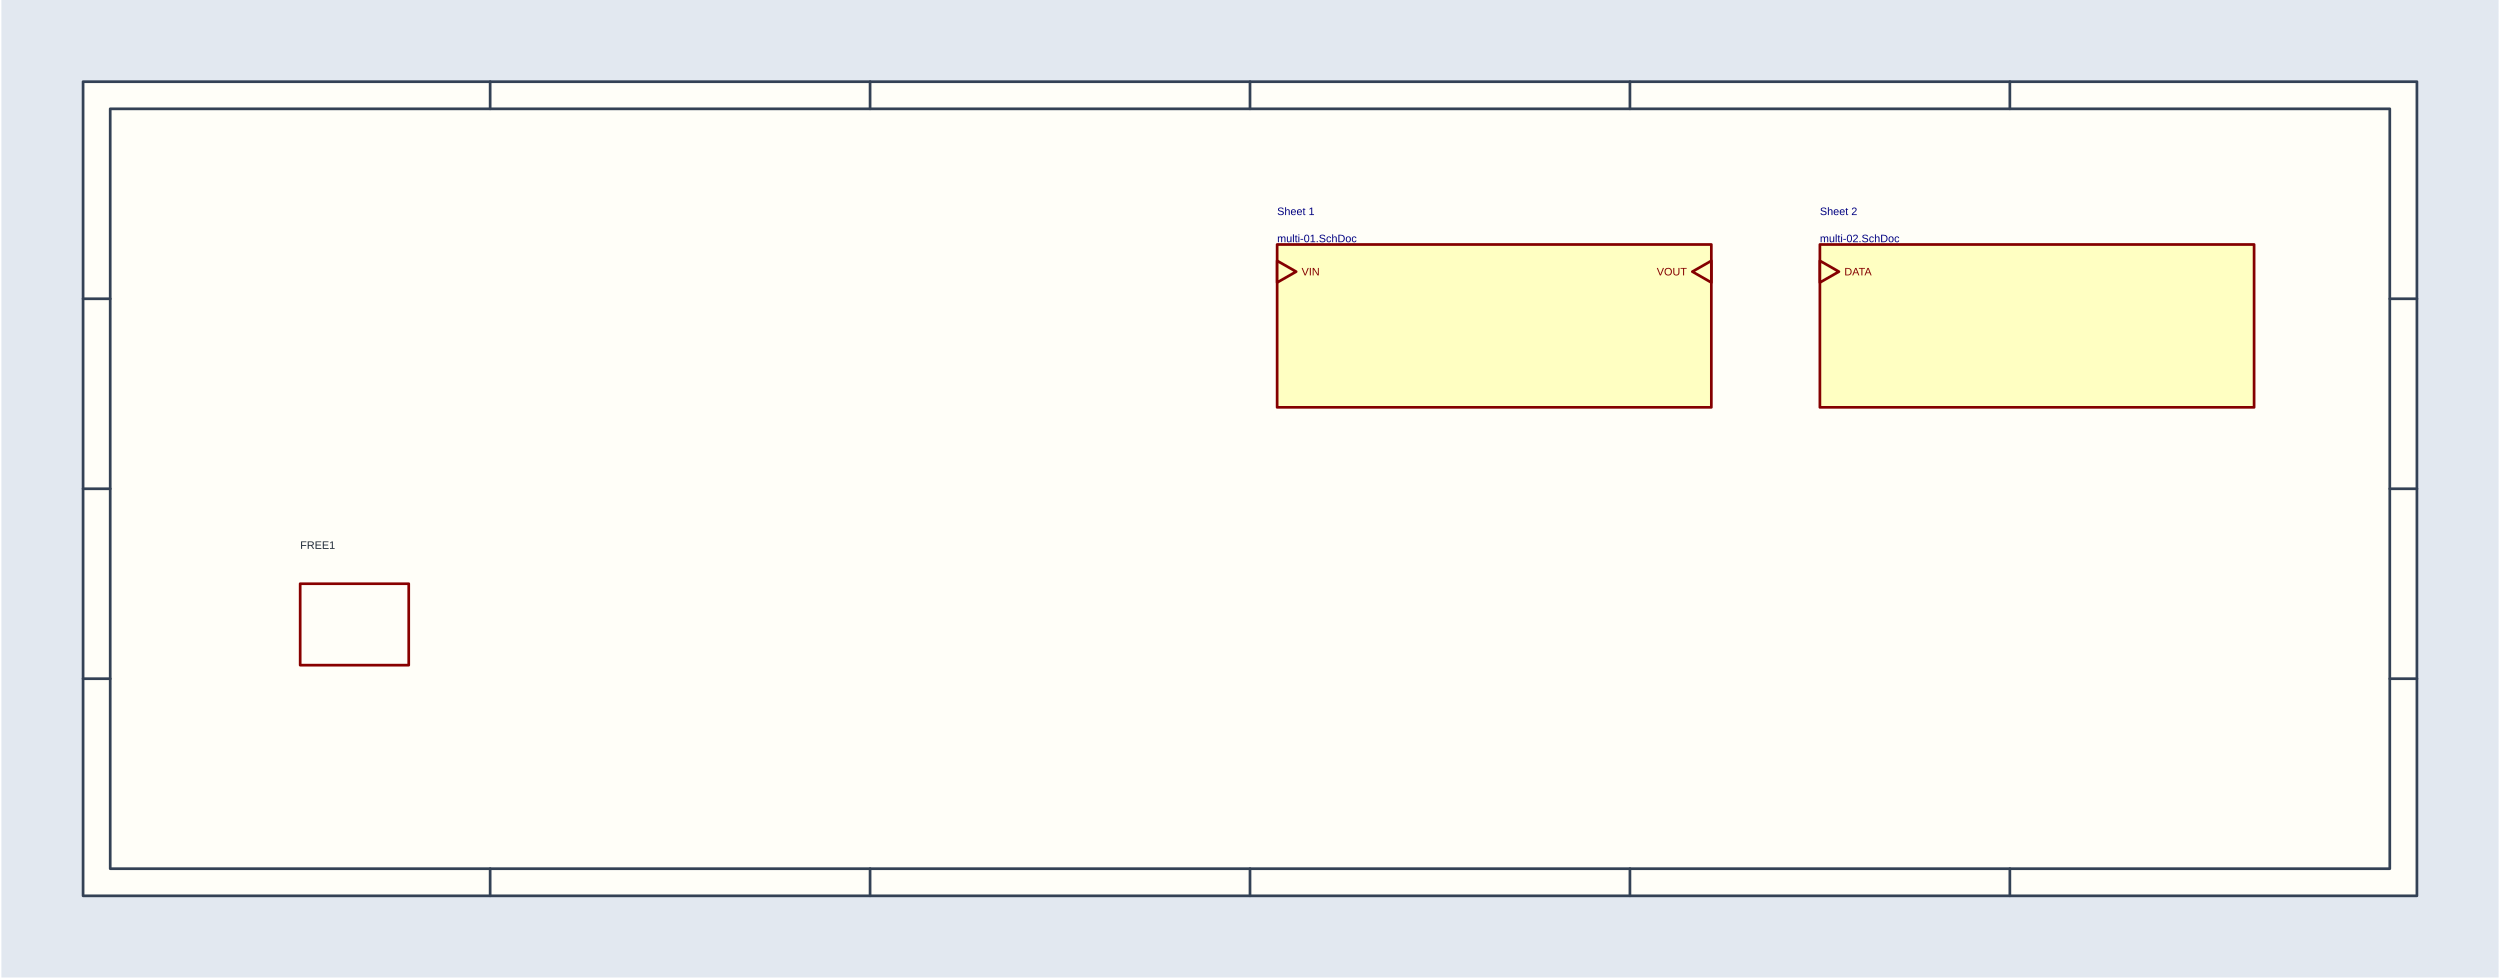
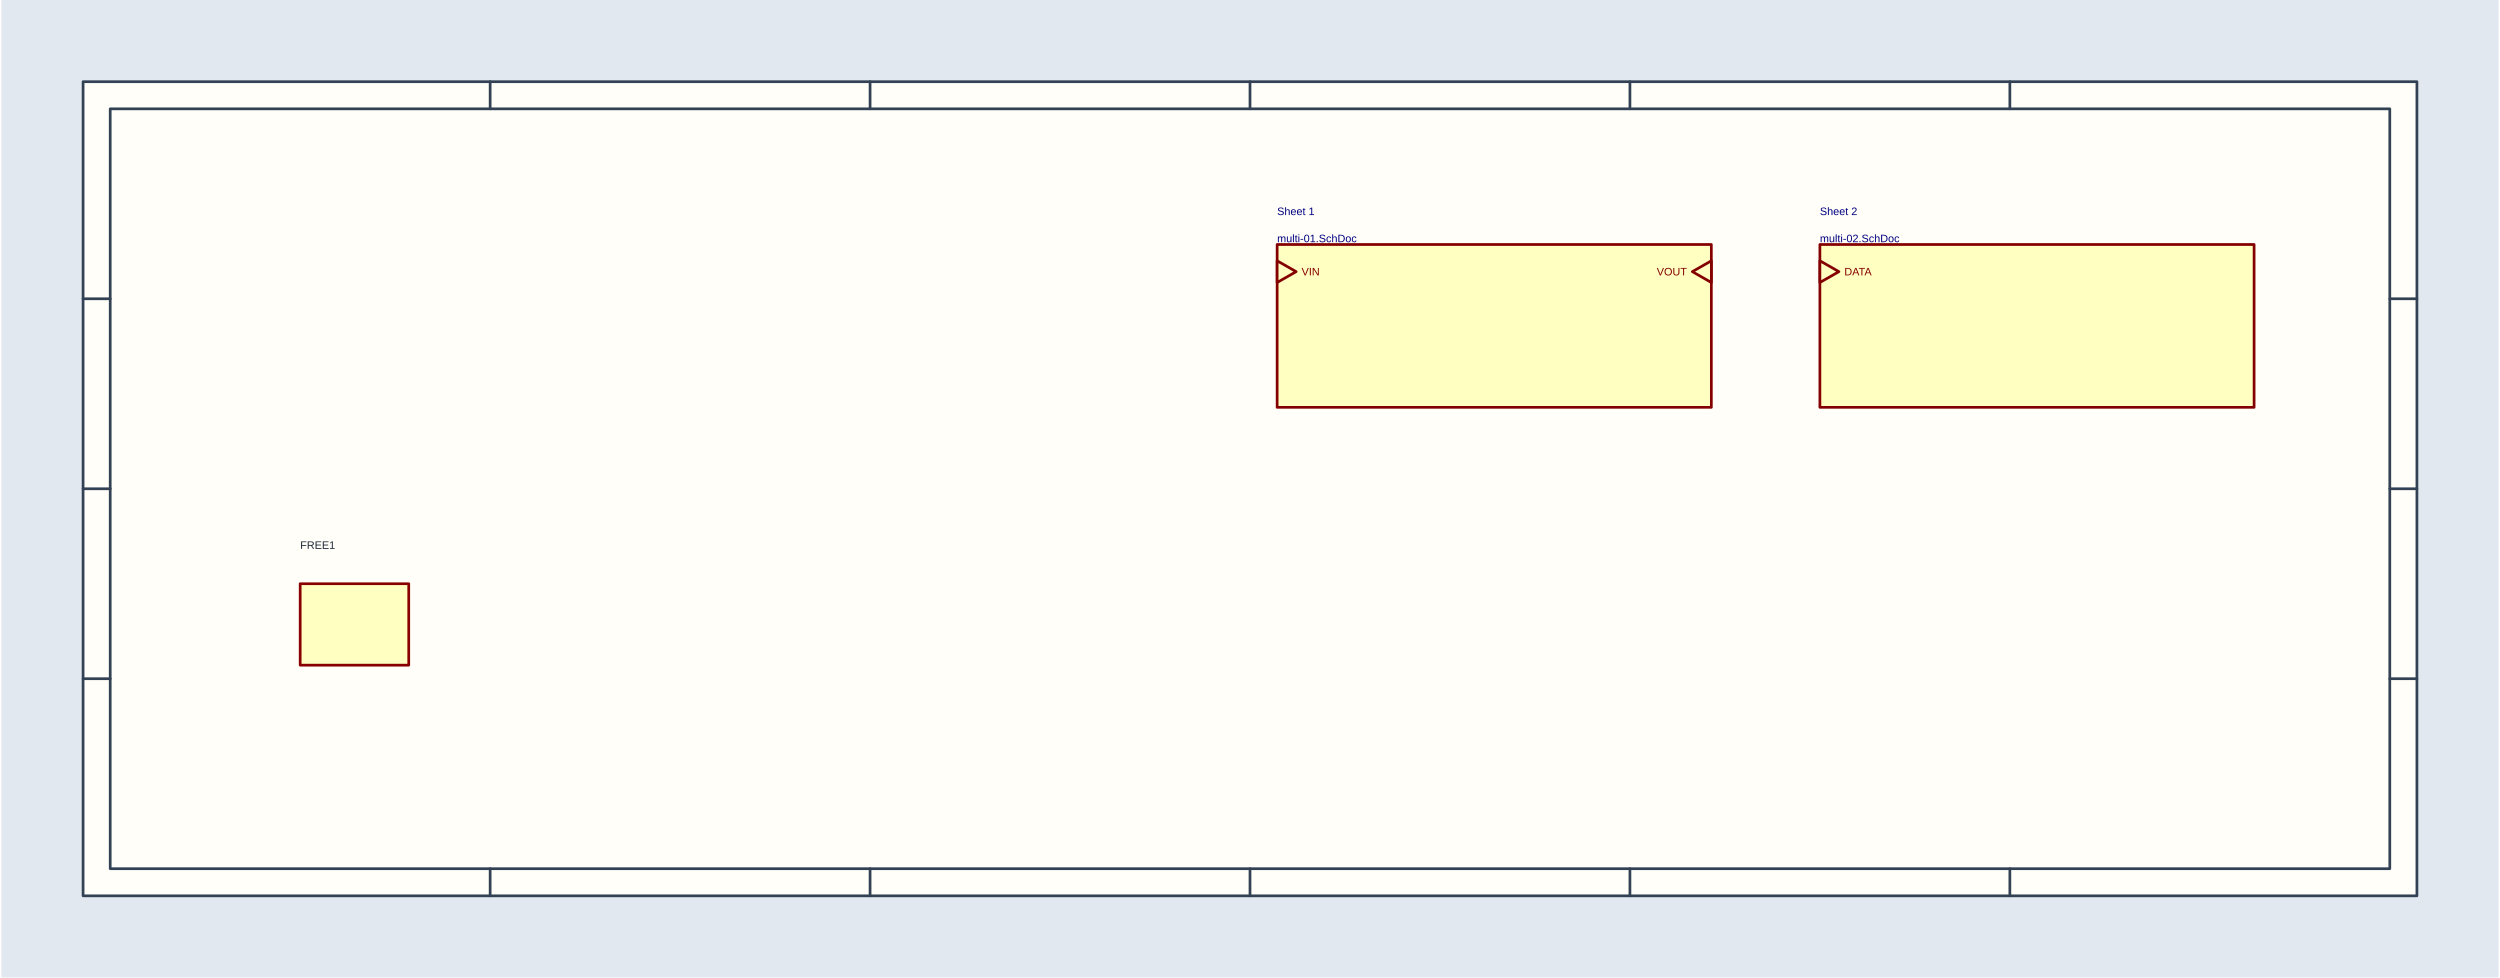
<svg xmlns="http://www.w3.org/2000/svg" width="1000" height="391" viewBox="0 0 920.2 360.2" role="img" aria-label="Altium schematic sheet" class="altium-sheet" data-renderer="altiumts">
  <rect width="100%" height="100%" fill="#e2e8f0" />
  <g stroke-linecap="round" stroke-linejoin="round">
    <defs>
      <clipPath id="altium-sheet-paper">
        <rect x="30.1" y="30.1" width="860" height="300" />
      </clipPath>
    </defs>
    <g data-record="SheetBorder" fill="#fffef8" stroke="#334155" stroke-width="1">
      <rect x="30.1" y="30.1" width="860" height="300" />
      <rect x="40.1" y="40.1" width="840" height="280" fill="none" />
      <path d="M 180.1 30.1 V 40.1 M 180.1 320.1 V 330.1" />
      <path d="M 320.1 30.1 V 40.1 M 320.1 320.1 V 330.1" />
      <path d="M 460.1 30.1 V 40.1 M 460.1 320.1 V 330.1" />
      <path d="M 600.1 30.1 V 40.1 M 600.1 320.1 V 330.1" />
      <path d="M 740.1 30.1 V 40.1 M 740.1 320.1 V 330.1" />
      <path d="M 30.1 110.1 H 40.1 M 880.1 110.1 H 890.1" />
      <path d="M 30.1 180.1 H 40.1 M 880.1 180.1 H 890.1" />
      <path d="M 30.1 250.1 H 40.1 M 880.1 250.1 H 890.1" />
    </g>
    <g data-sheet-content="true" clip-path="url(#altium-sheet-paper)">
      <rect data-record="15" x="470.1" y="90.1" width="160" height="60" fill="#ffffc2" stroke="#840000" stroke-width="1" />
      <text data-record="32" x="0" y="0" fill="#000080" font-family="Arial" font-size="4" font-style="normal" font-weight="normal" text-decoration="none" text-anchor="start" dominant-baseline="text-after-edge" transform="translate(470.1 80.1) rotate(0)">Sheet 1</text>
      <text data-record="33" x="0" y="0" fill="#000080" font-family="Arial" font-size="4" font-style="normal" font-weight="normal" text-decoration="none" text-anchor="start" dominant-baseline="text-after-edge" transform="translate(470.1 90.1) rotate(0)">multi-01.SchDoc</text>
      <g data-record="16">
        <polygon points="470.1,96.1 477.1,100.1 470.1,104.1" fill="#ffffc2" stroke="#840000" stroke-width="1" />
        <text x="479.1" y="100.1" text-anchor="start" dominant-baseline="central" fill="#840000" font-family="Arial" font-size="4" font-style="normal" font-weight="normal" text-decoration="none">VIN</text>
      </g>
      <g data-record="16">
        <polygon points="630.1,96.1 623.1,100.1 630.1,104.1" fill="#ffffc2" stroke="#840000" stroke-width="1" />
        <text x="621.1" y="100.1" text-anchor="end" dominant-baseline="central" fill="#840000" font-family="Arial" font-size="4" font-style="normal" font-weight="normal" text-decoration="none">VOUT</text>
      </g>
      <rect data-record="15" x="670.1" y="90.1" width="160" height="60" fill="#ffffc2" stroke="#840000" stroke-width="1" />
      <text data-record="32" x="0" y="0" fill="#000080" font-family="Arial" font-size="4" font-style="normal" font-weight="normal" text-decoration="none" text-anchor="start" dominant-baseline="text-after-edge" transform="translate(670.1 80.1) rotate(0)">Sheet 2</text>
      <text data-record="33" x="0" y="0" fill="#000080" font-family="Arial" font-size="4" font-style="normal" font-weight="normal" text-decoration="none" text-anchor="start" dominant-baseline="text-after-edge" transform="translate(670.1 90.1) rotate(0)">multi-02.SchDoc</text>
      <g data-record="16">
        <polygon points="670.1,96.1 677.1,100.1 670.1,104.1" fill="#ffffc2" stroke="#840000" stroke-width="1" />
        <text x="679.1" y="100.1" text-anchor="start" dominant-baseline="central" fill="#840000" font-family="Arial" font-size="4" font-style="normal" font-weight="normal" text-decoration="none">DATA</text>
      </g>
-       <rect data-record="14" x="110.1" y="215.1" width="40" height="30" rx="0" fill="none" stroke="#880000" stroke-width="1" />
+       <rect data-record="14" x="110.1" y="215.1" width="40" height="30" rx="0" fill="#ffffc2" stroke="#880000" stroke-width="1" />
      <text data-record="34" x="0" y="0" fill="#1f2937" font-family="Arial" font-size="4" font-style="normal" font-weight="normal" text-decoration="none" text-anchor="start" dominant-baseline="text-after-edge" transform="translate(110.1 203.1) rotate(0)">FREE1</text>
    </g>
  </g>
</svg>
